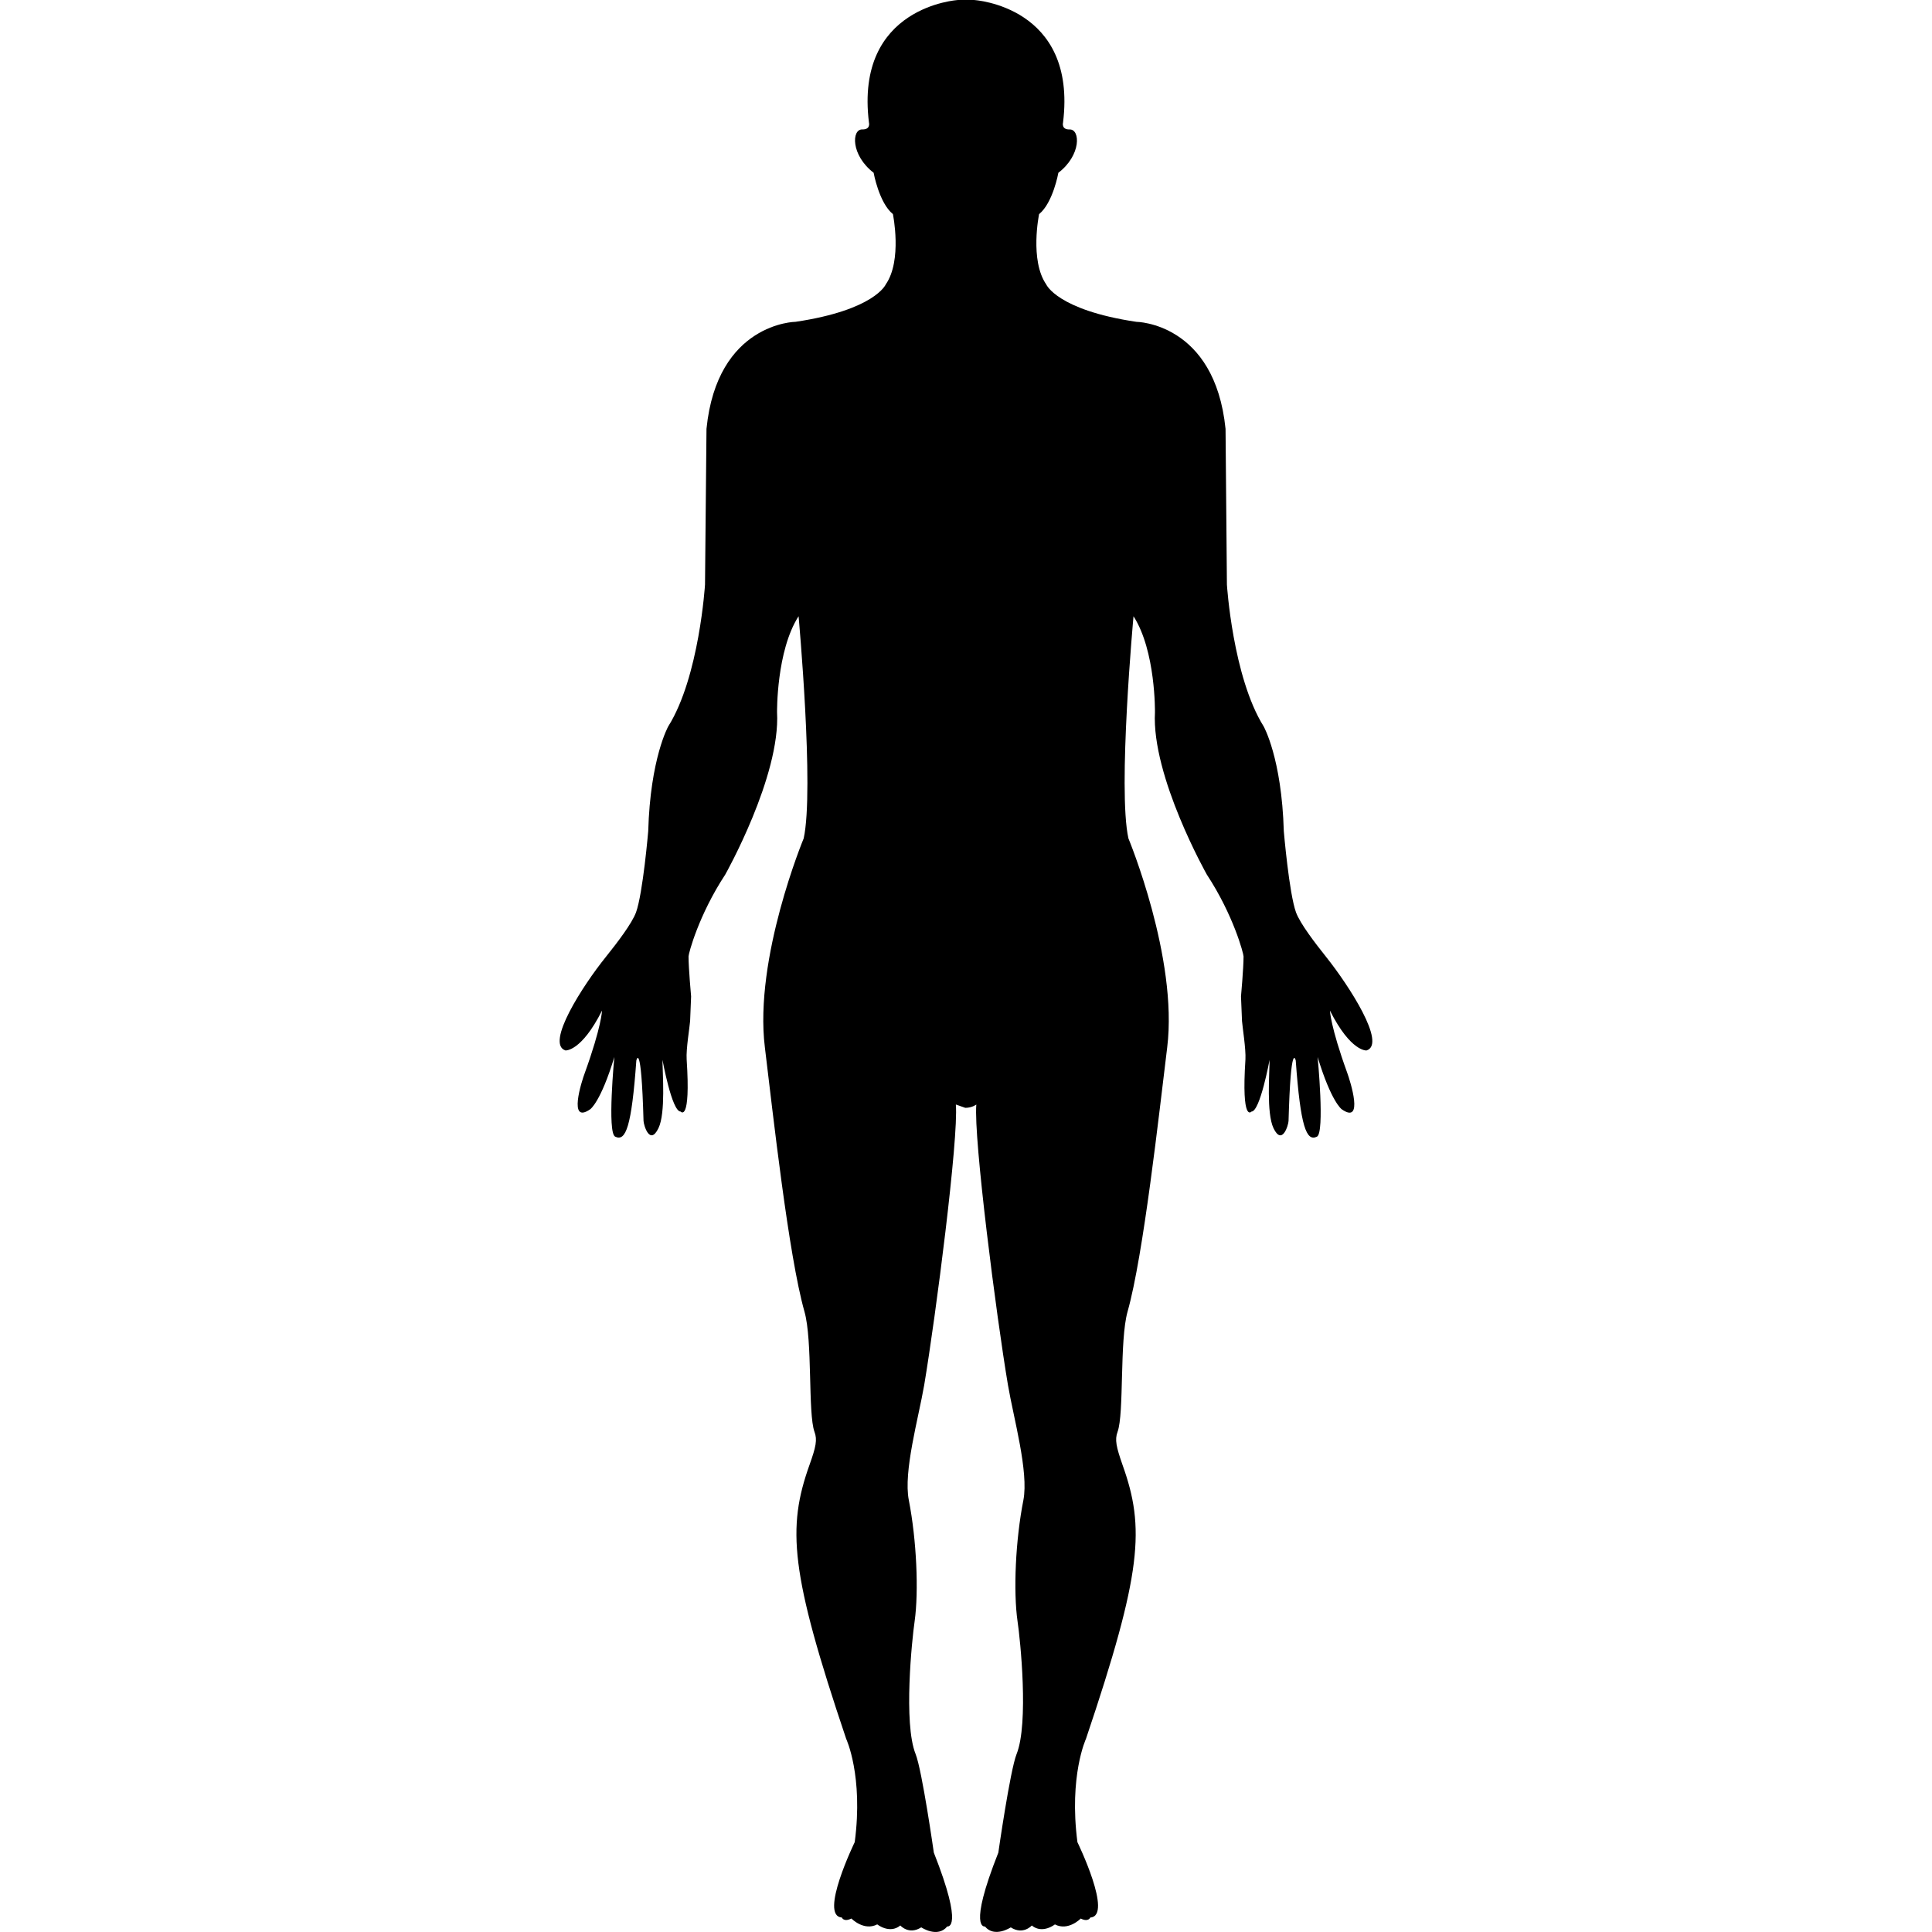
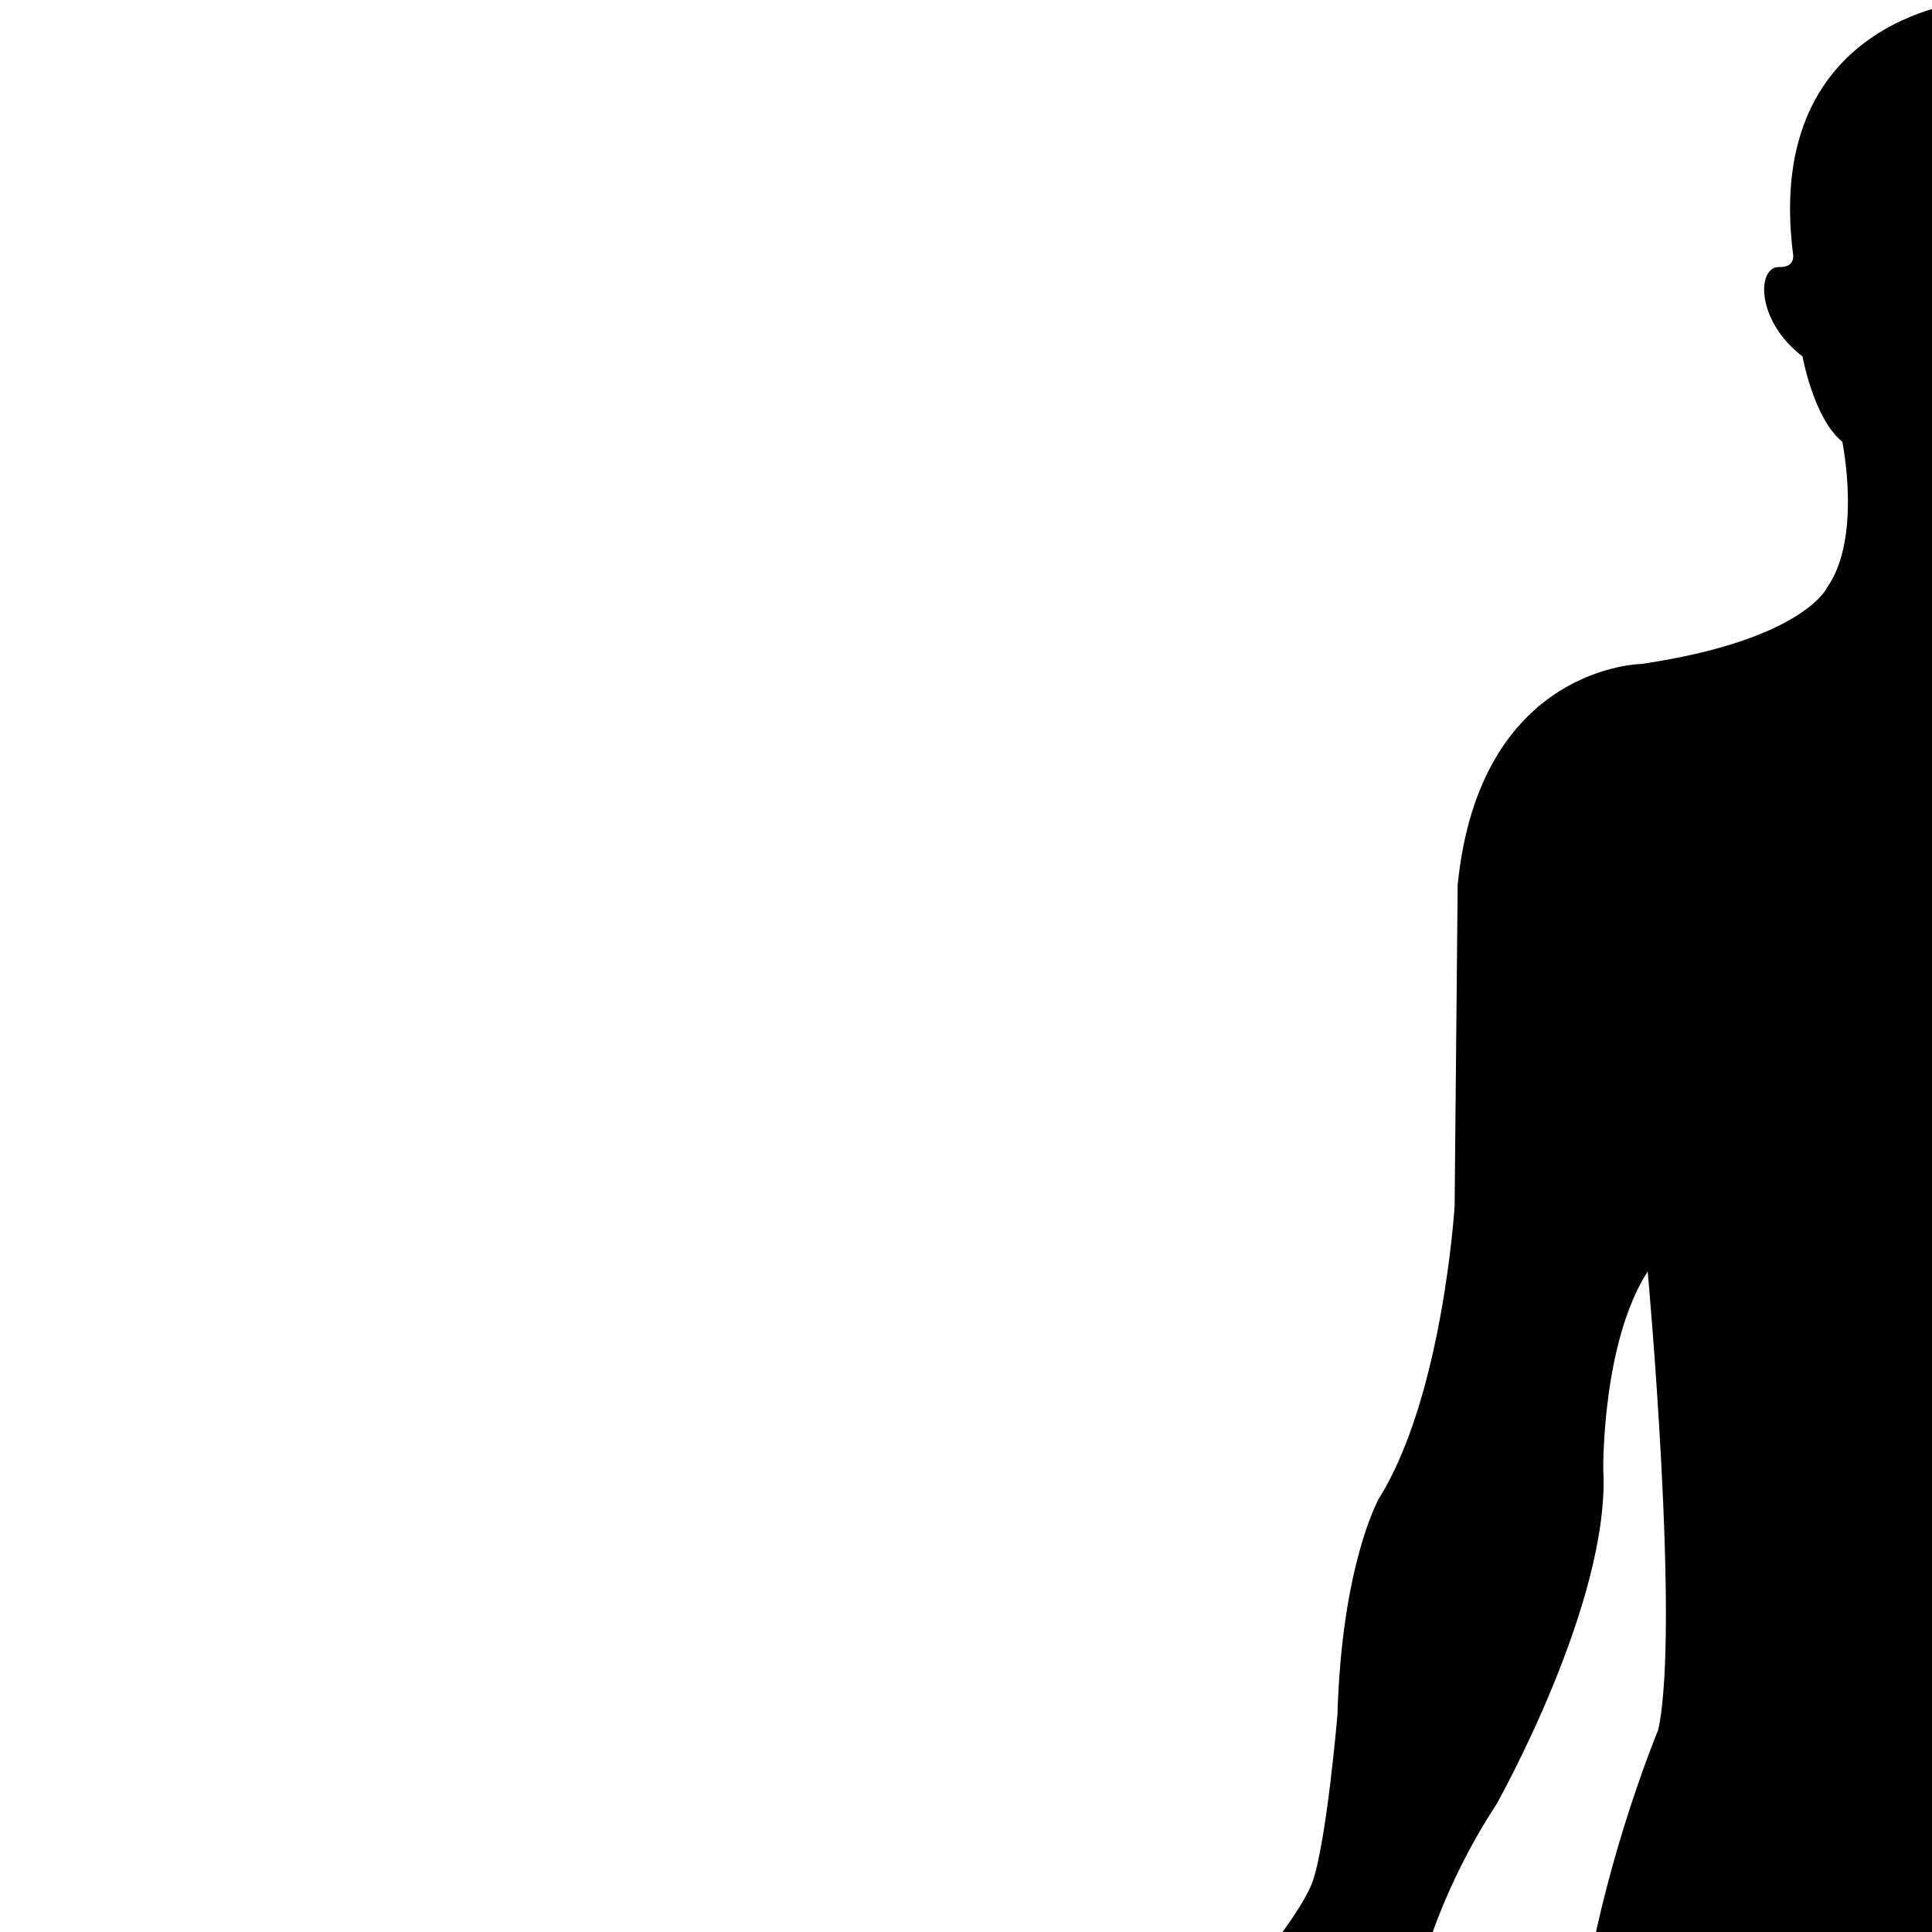
- <svg xmlns="http://www.w3.org/2000/svg" version="1.1" id="Capa_1" x="0px" y="0px" width="206.326px" height="206.326px" viewBox="0 0 206.326 206.326" style="enable-background:new 0 0 206.326 206.326;" xml:space="preserve">
+ <svg xmlns="http://www.w3.org/2000/svg" version="1.1" id="Capa_1" x="0px" y="0px" width="206.326px" height="206.326px" viewBox="0 0 100 100" style="enable-background:new 0 0 206.326 206.326;" xml:space="preserve">
  <g>
    <g>
      <path d="M104.265,117.959c-0.304,3.58,2.126,22.529,3.38,29.959c0.597,3.52,2.234,9.255,1.645,12.3    c-0.841,4.244-1.084,9.736-0.621,12.934c0.292,1.942,1.211,10.899-0.104,14.175c-0.688,1.718-1.949,10.522-1.949,10.522    c-3.285,8.294-1.431,7.886-1.431,7.886c1.017,1.248,2.759,0.098,2.759,0.098c1.327,0.846,2.246-0.201,2.246-0.201    c1.139,0.943,2.467-0.116,2.467-0.116c1.431,0.743,2.758-0.627,2.758-0.627c0.822,0.414,1.023-0.109,1.023-0.109    c2.466-0.158-1.376-8.05-1.376-8.05c-0.92-7.088,0.913-11.033,0.913-11.033c6.004-17.805,6.309-22.53,3.909-29.24    c-0.676-1.937-0.847-2.704-0.536-3.545c0.719-1.941,0.195-9.748,1.072-12.848c1.692-5.979,3.361-21.142,4.231-28.217    c1.169-9.53-4.141-22.308-4.141-22.308c-1.163-5.2,0.542-23.727,0.542-23.727c2.381,3.705,2.29,10.245,2.29,10.245    c-0.378,6.859,5.541,17.342,5.541,17.342c2.844,4.332,3.921,8.442,3.921,8.747c0,1.248-0.273,4.269-0.273,4.269l0.109,2.631    c0.049,0.67,0.426,2.977,0.365,4.092c-0.444,6.862,0.646,5.571,0.646,5.571c0.92,0,1.931-5.522,1.931-5.522    c0,1.424-0.348,5.687,0.42,7.295c0.919,1.918,1.595-0.329,1.607-0.78c0.243-8.737,0.768-6.448,0.768-6.448    c0.511,7.088,1.139,8.689,2.265,8.135c0.853-0.407,0.073-8.506,0.073-8.506c1.461,4.811,2.569,5.577,2.569,5.577    c2.411,1.693,0.92-2.983,0.585-3.909c-1.784-4.92-1.839-6.625-1.839-6.625c2.229,4.421,3.909,4.257,3.909,4.257    c2.174-0.694-1.9-6.954-4.287-9.953c-1.218-1.528-2.789-3.574-3.245-4.789c-0.743-2.058-1.304-8.674-1.304-8.674    c-0.225-7.807-2.155-11.198-2.155-11.198c-3.3-5.282-3.921-15.135-3.921-15.135l-0.146-16.635    c-1.157-11.347-9.518-11.429-9.518-11.429c-8.451-1.258-9.627-3.988-9.627-3.988c-1.79-2.576-0.767-7.514-0.767-7.514    c1.485-1.208,2.058-4.415,2.058-4.415c2.466-1.891,2.345-4.658,1.206-4.628c-0.914,0.024-0.707-0.733-0.707-0.733    C115.068,0.636,104.01,0,104.01,0h-1.688c0,0-11.063,0.636-9.523,13.089c0,0,0.207,0.758-0.715,0.733    c-1.136-0.03-1.242,2.737,1.215,4.628c0,0,0.572,3.206,2.058,4.415c0,0,1.023,4.938-0.767,7.514c0,0-1.172,2.73-9.627,3.988    c0,0-8.375,0.082-9.514,11.429l-0.158,16.635c0,0-0.609,9.853-3.922,15.135c0,0-1.921,3.392-2.143,11.198    c0,0-0.563,6.616-1.303,8.674c-0.451,1.209-2.021,3.255-3.249,4.789c-2.408,2.993-6.455,9.24-4.29,9.953    c0,0,1.689,0.164,3.909-4.257c0,0-0.046,1.693-1.827,6.625c-0.35,0.914-1.839,5.59,0.573,3.909c0,0,1.117-0.767,2.569-5.577    c0,0-0.779,8.099,0.088,8.506c1.133,0.555,1.751-1.047,2.262-8.135c0,0,0.524-2.289,0.767,6.448    c0.012,0.451,0.673,2.698,1.596,0.78c0.779-1.608,0.429-5.864,0.429-7.295c0,0,0.999,5.522,1.933,5.522    c0,0,1.099,1.291,0.648-5.571c-0.073-1.121,0.32-3.422,0.369-4.092l0.106-2.631c0,0-0.274-3.014-0.274-4.269    c0-0.311,1.078-4.415,3.921-8.747c0,0,5.913-10.488,5.532-17.342c0,0-0.082-6.54,2.299-10.245c0,0,1.69,18.526,0.545,23.727    c0,0-5.319,12.778-4.146,22.308c0.864,7.094,2.53,22.237,4.226,28.217c0.886,3.094,0.362,10.899,1.072,12.848    c0.32,0.847,0.152,1.627-0.536,3.545c-2.387,6.71-2.083,11.436,3.921,29.24c0,0,1.848,3.945,0.914,11.033    c0,0-3.836,7.892-1.379,8.05c0,0,0.192,0.523,1.023,0.109c0,0,1.327,1.37,2.761,0.627c0,0,1.328,1.06,2.463,0.116    c0,0,0.91,1.047,2.237,0.201c0,0,1.742,1.175,2.777-0.098c0,0,1.839,0.408-1.435-7.886c0,0-1.254-8.793-1.945-10.522    c-1.318-3.275-0.387-12.251-0.106-14.175c0.453-3.216,0.21-8.695-0.618-12.934c-0.606-3.038,1.035-8.774,1.641-12.3    c1.245-7.423,3.685-26.373,3.38-29.959l1.008,0.354C103.809,118.312,104.265,117.959,104.265,117.959z" />
    </g>
  </g>
  <g>
</g>
  <g>
</g>
  <g>
</g>
  <g>
</g>
  <g>
</g>
  <g>
</g>
  <g>
</g>
  <g>
</g>
  <g>
</g>
  <g>
</g>
  <g>
</g>
  <g>
</g>
  <g>
</g>
  <g>
</g>
  <g>
</g>
</svg>
